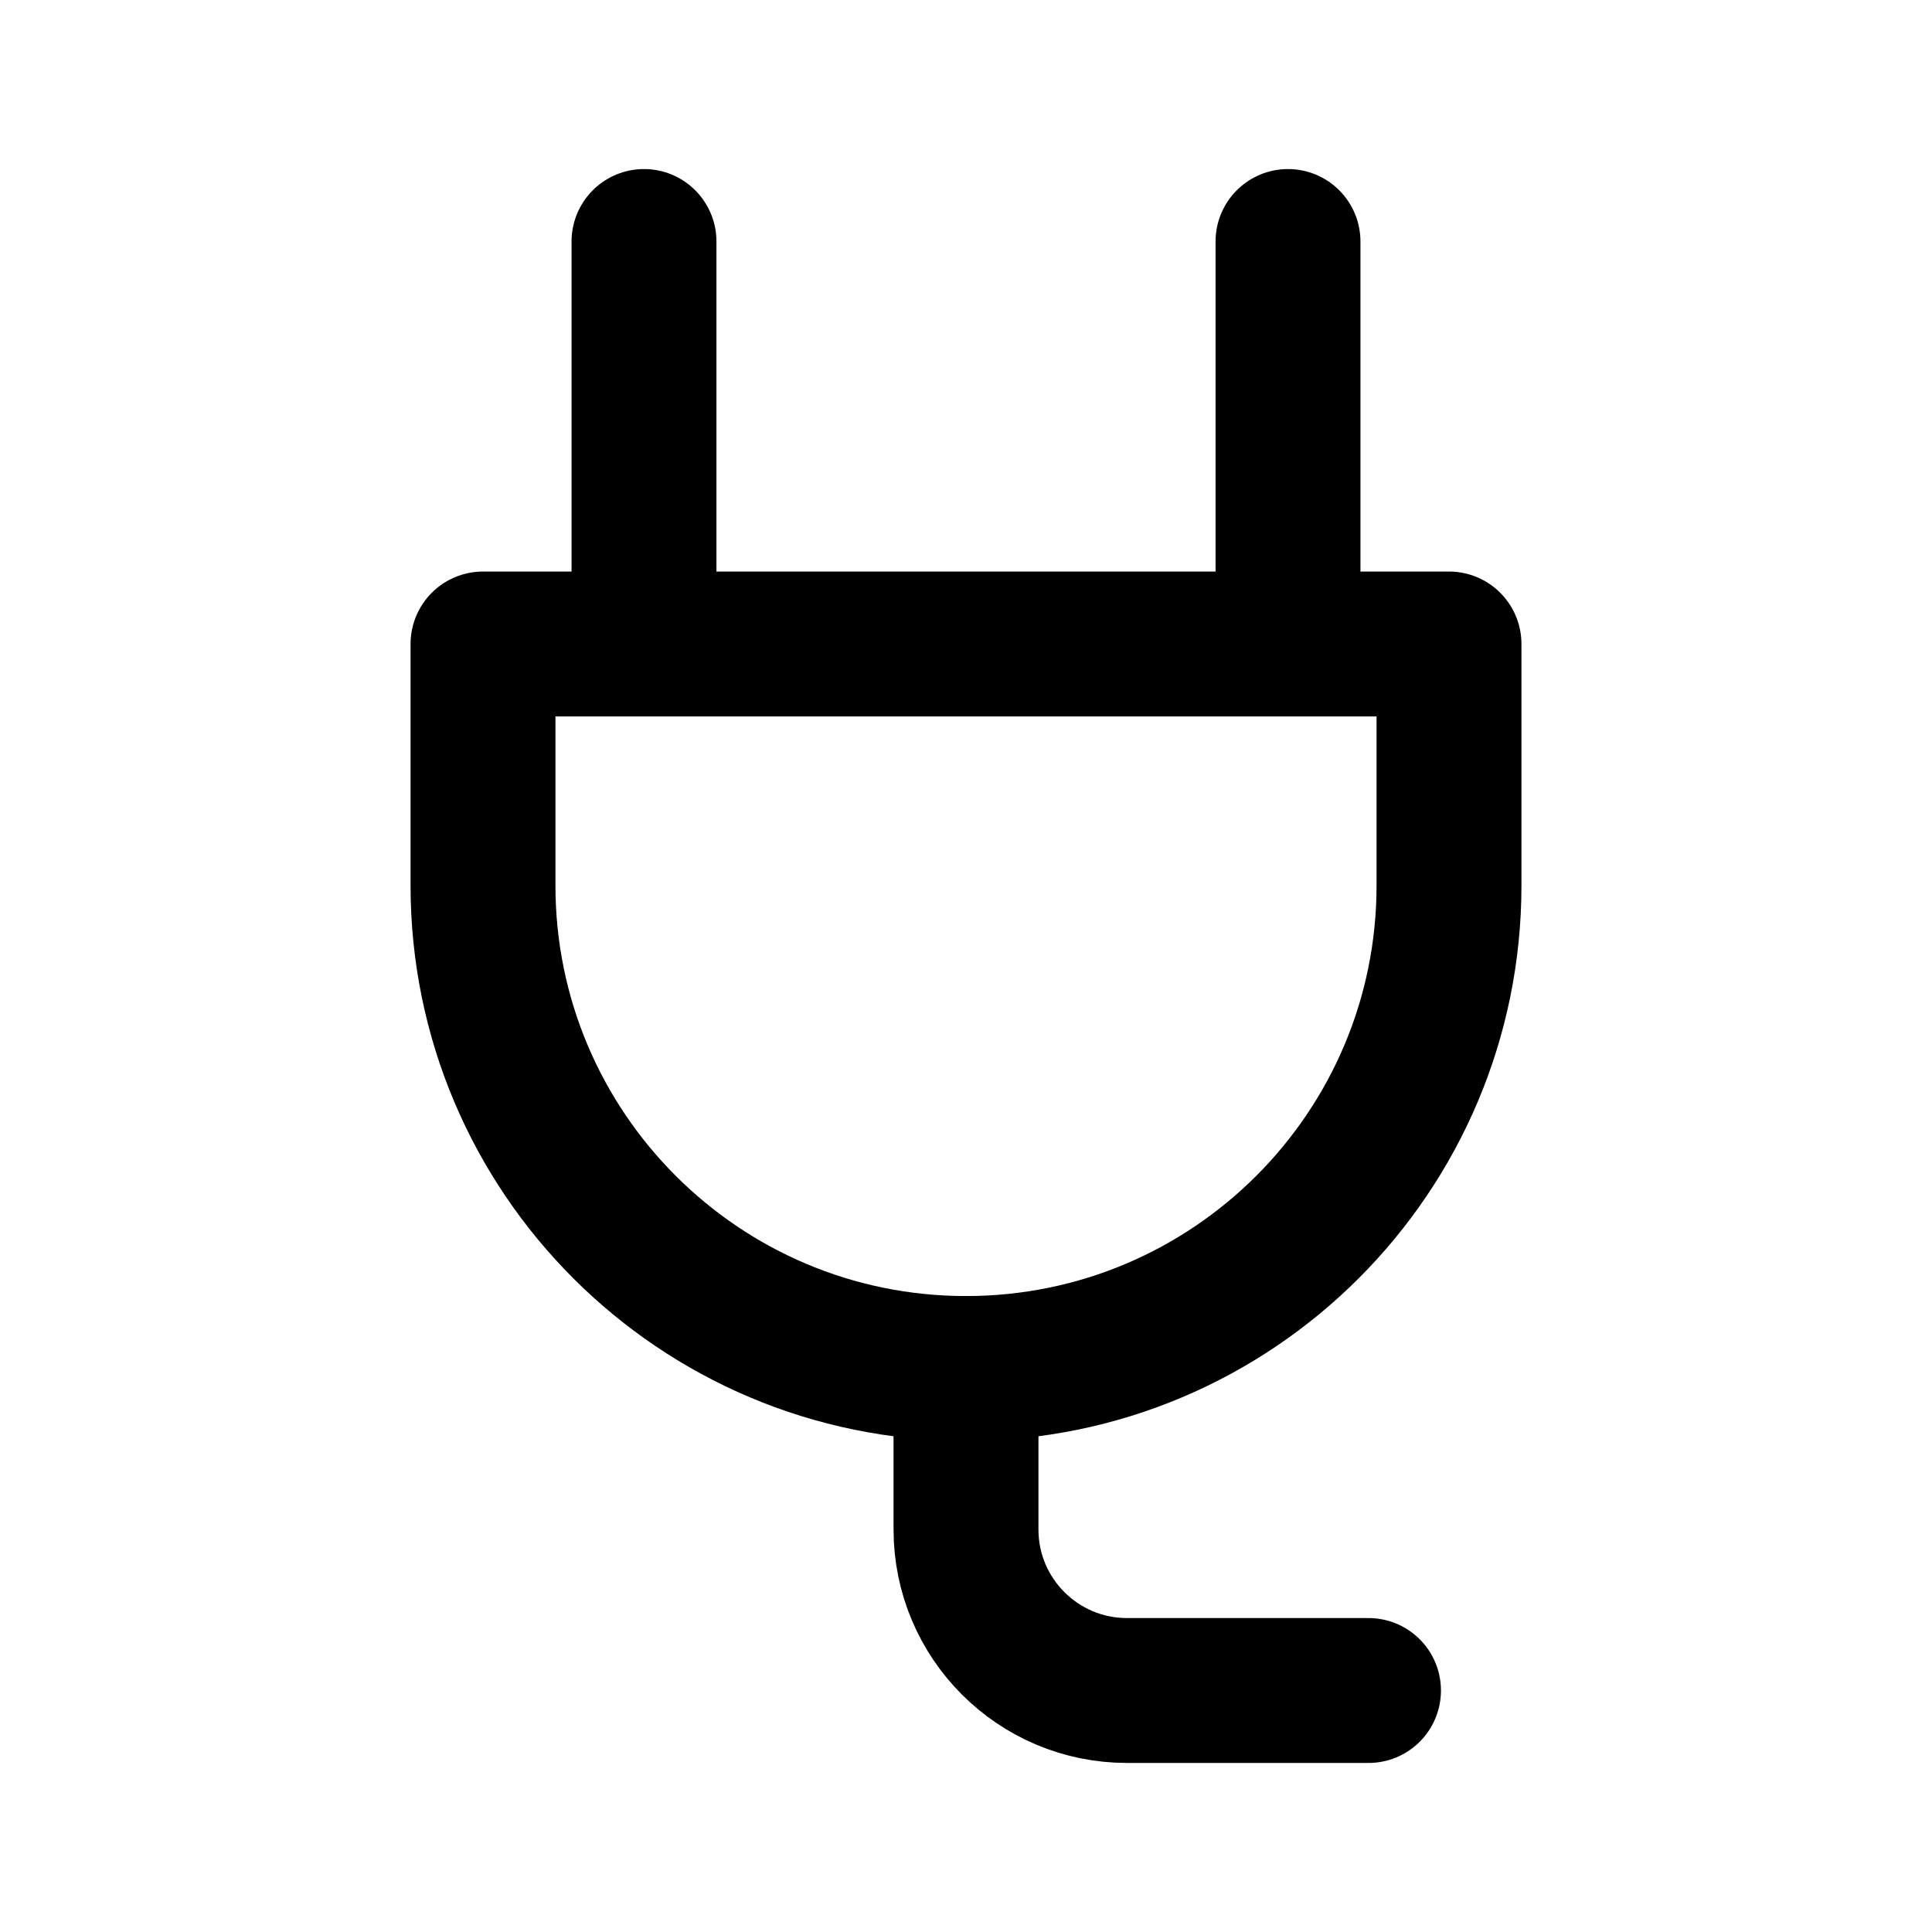
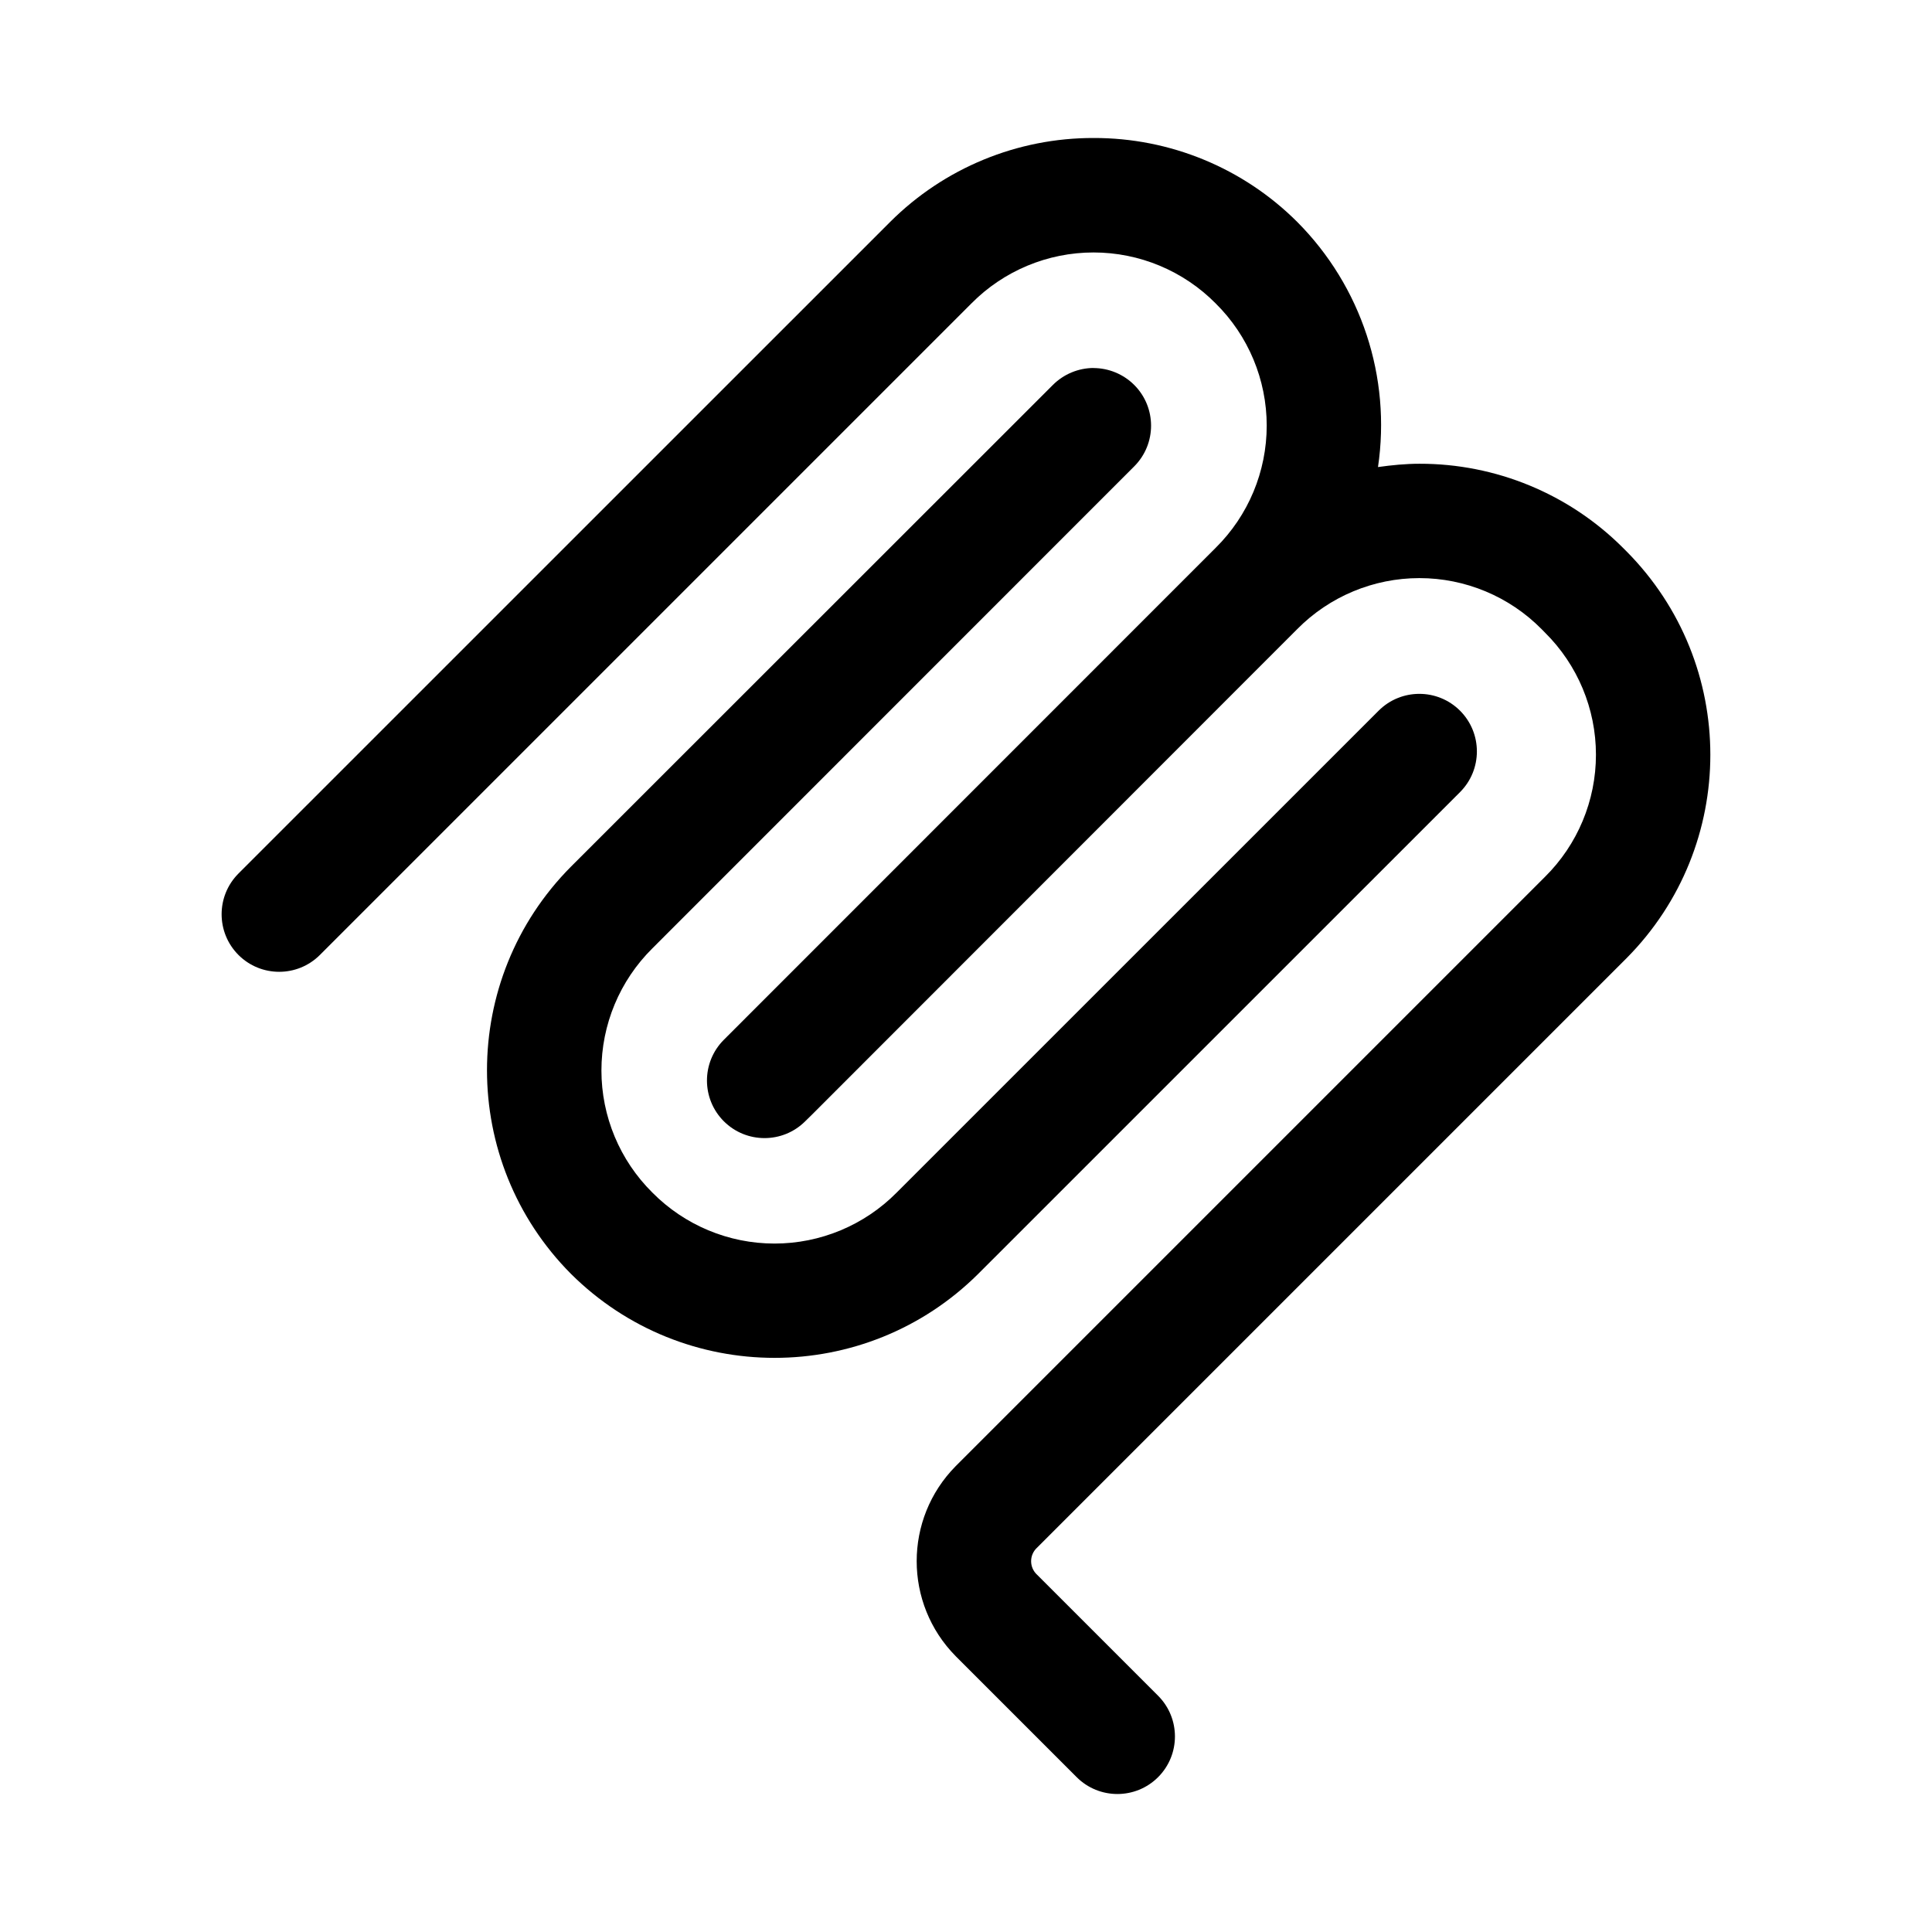
- <svg xmlns="http://www.w3.org/2000/svg" viewBox="0 0 24 24" fill="none" stroke="currentColor" stroke-width="1.8" stroke-linecap="round" stroke-linejoin="round">
-   <path d="M8 3v5m8-5v5M6 8h12v3a6 6 0 0 1-12 0V8Z" />
-   <path d="M12 17v2a2 2 0 0 0 2 2h3" />
+ <svg xmlns="http://www.w3.org/2000/svg" viewBox="-2 -2 28 28" fill="currentColor">
+   <path d="M13.85 0a4.16 4.16 0 0 0-2.95 1.217L1.456 10.66a.835.835 0 0 0 0 1.18.835.835 0 0 0 1.18 0l9.442-9.442a2.49 2.49 0 0 1 3.541 0 2.49 2.49 0 0 1 0 3.541L8.59 12.97l-.1.1a.835.835 0 0 0 0 1.18.835.835 0 0 0 1.18 0l.1-.098 7.03-7.034a2.49 2.49 0 0 1 3.542 0l.049.05a2.49 2.49 0 0 1 0 3.54l-8.54 8.54a1.96 1.96 0 0 0 0 2.755l1.753 1.753a.835.835 0 0 0 1.18 0 .835.835 0 0 0 0-1.18l-1.753-1.753a.266.266 0 0 1 0-.394l8.54-8.54a4.185 4.185 0 0 0 0-5.9l-.05-.05a4.16 4.16 0 0 0-2.95-1.218c-.2 0-.401.02-.6.048a4.17 4.17 0 0 0-1.17-3.552A4.16 4.16 0 0 0 13.85 0m0 3.333a.84.84 0 0 0-.59.245L6.275 10.56a4.186 4.186 0 0 0 0 5.902 4.186 4.186 0 0 0 5.902 0L19.16 9.48a.835.835 0 0 0 0-1.18.835.835 0 0 0-1.18 0l-6.985 6.984a2.49 2.49 0 0 1-3.54 0 2.49 2.49 0 0 1 0-3.54l6.983-6.985a.835.835 0 0 0 0-1.18.84.84 0 0 0-.59-.245" />
</svg>
